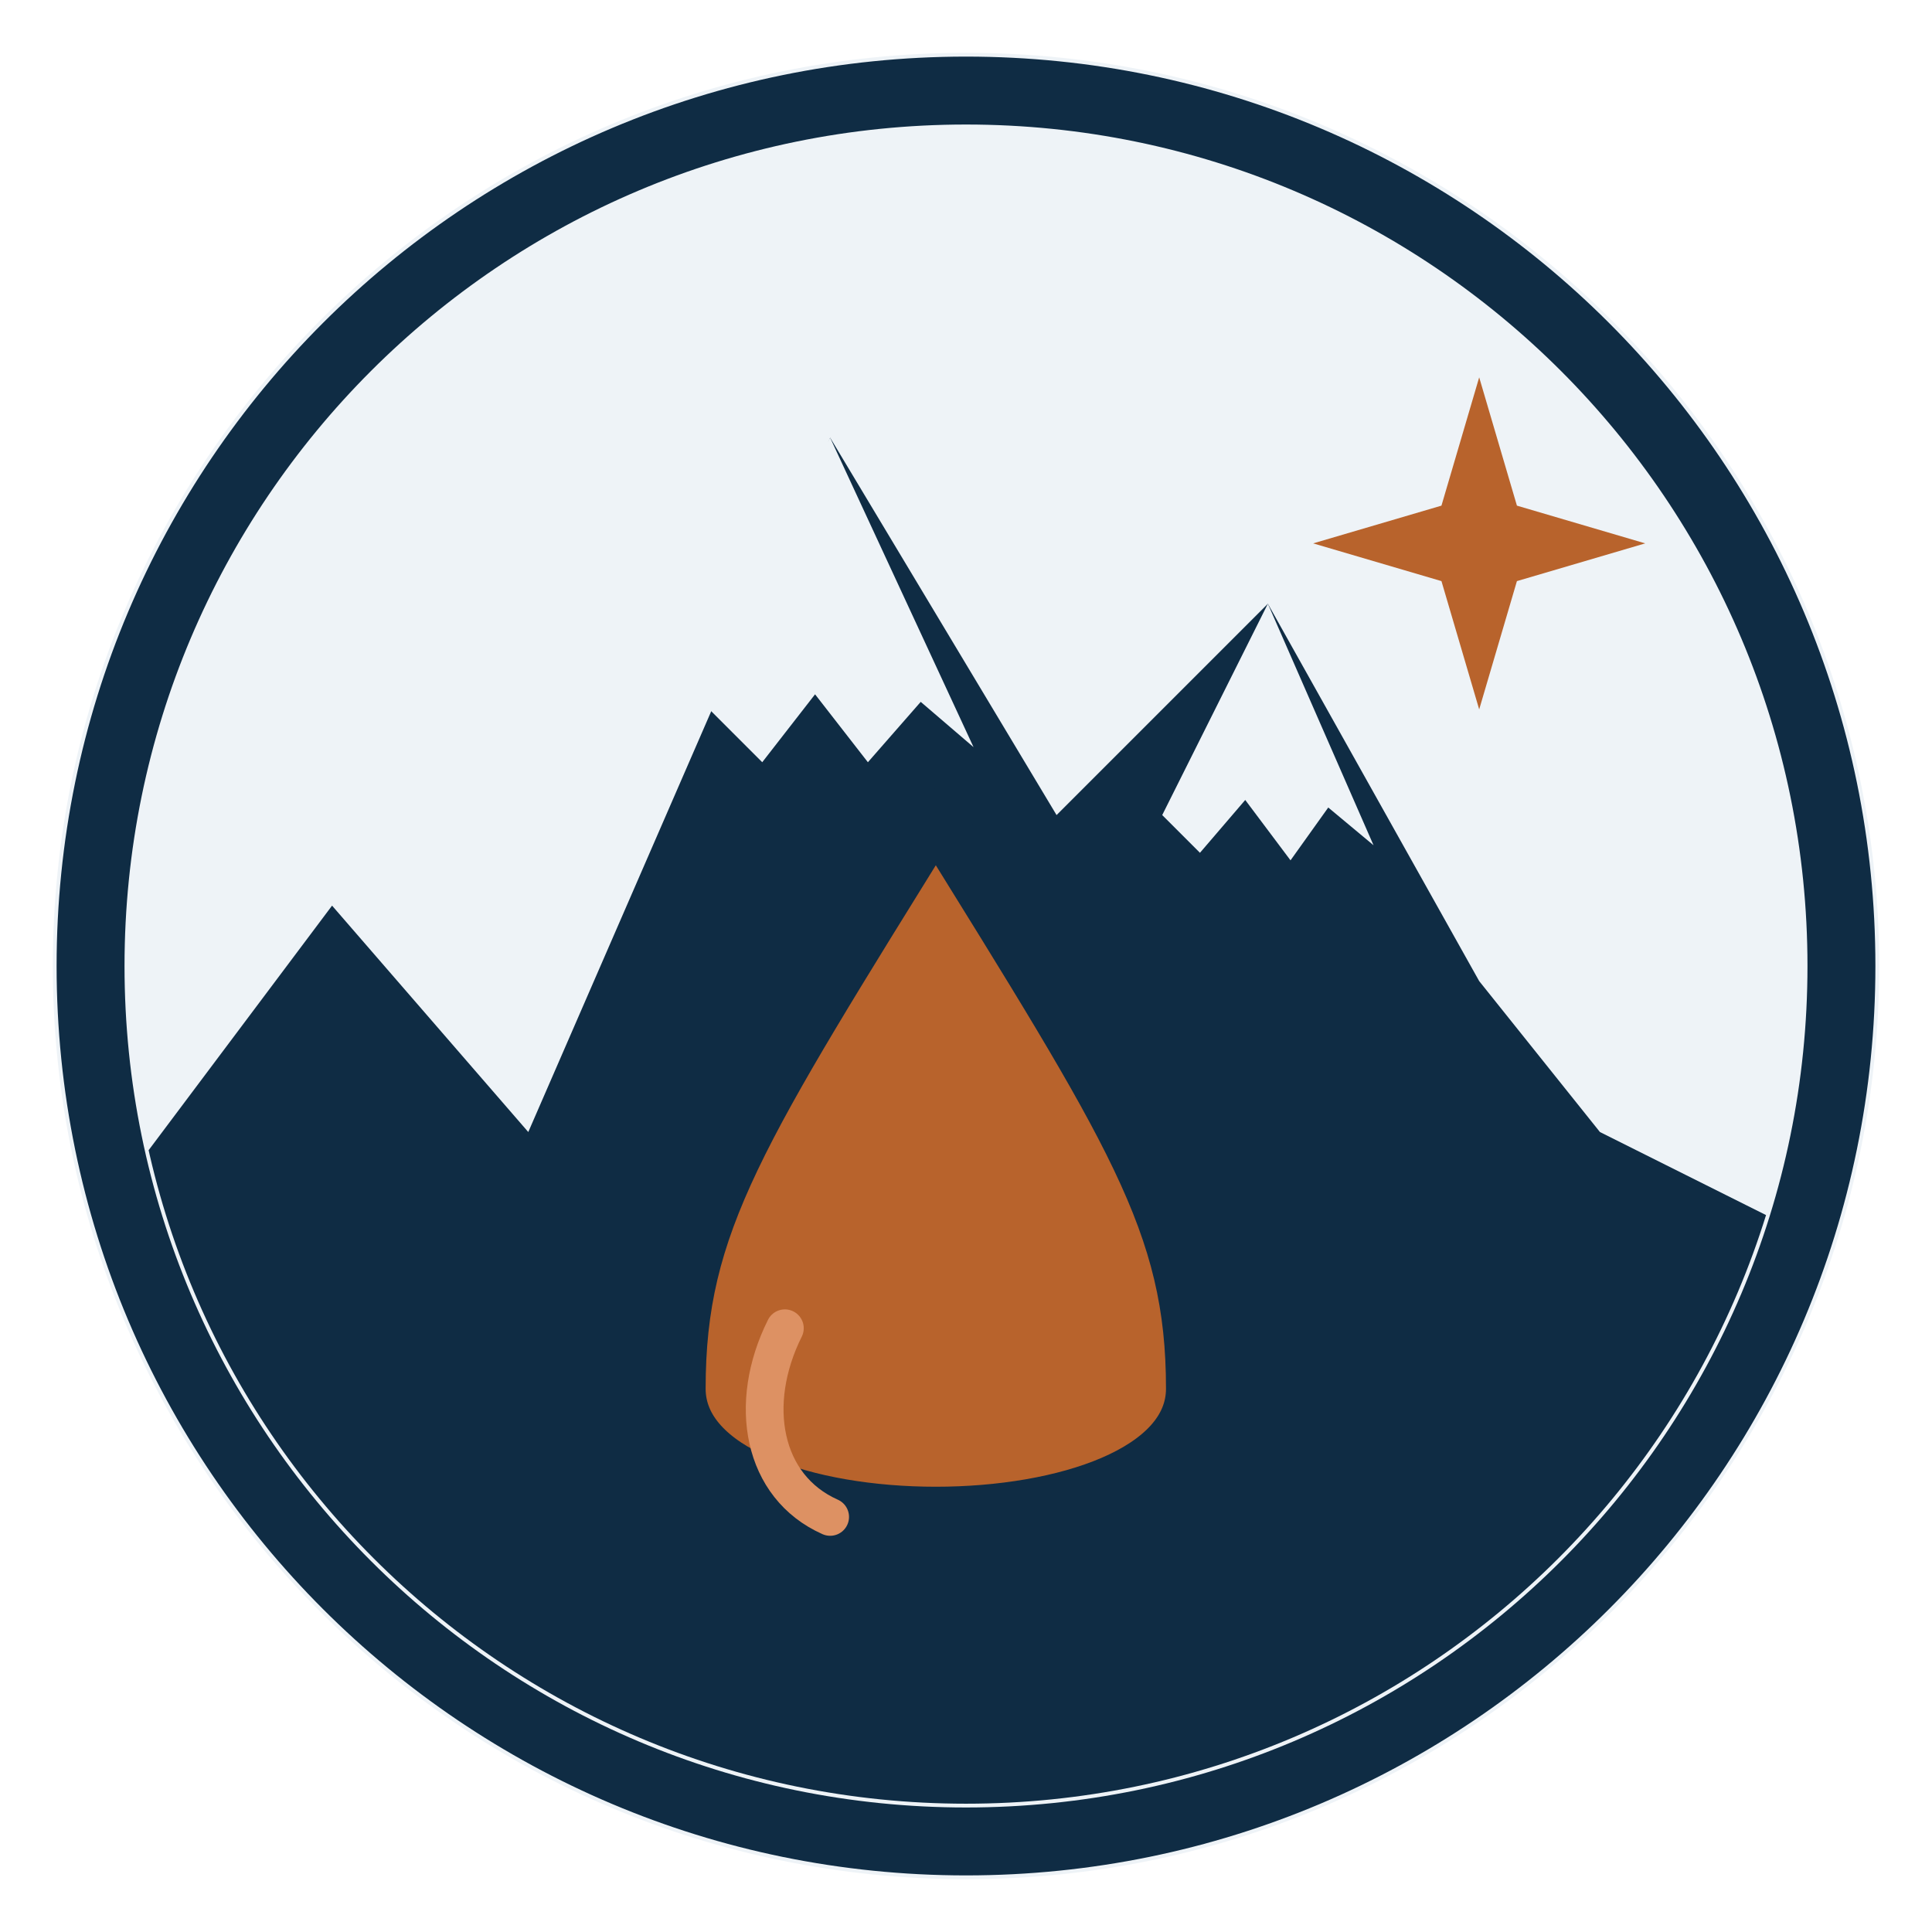
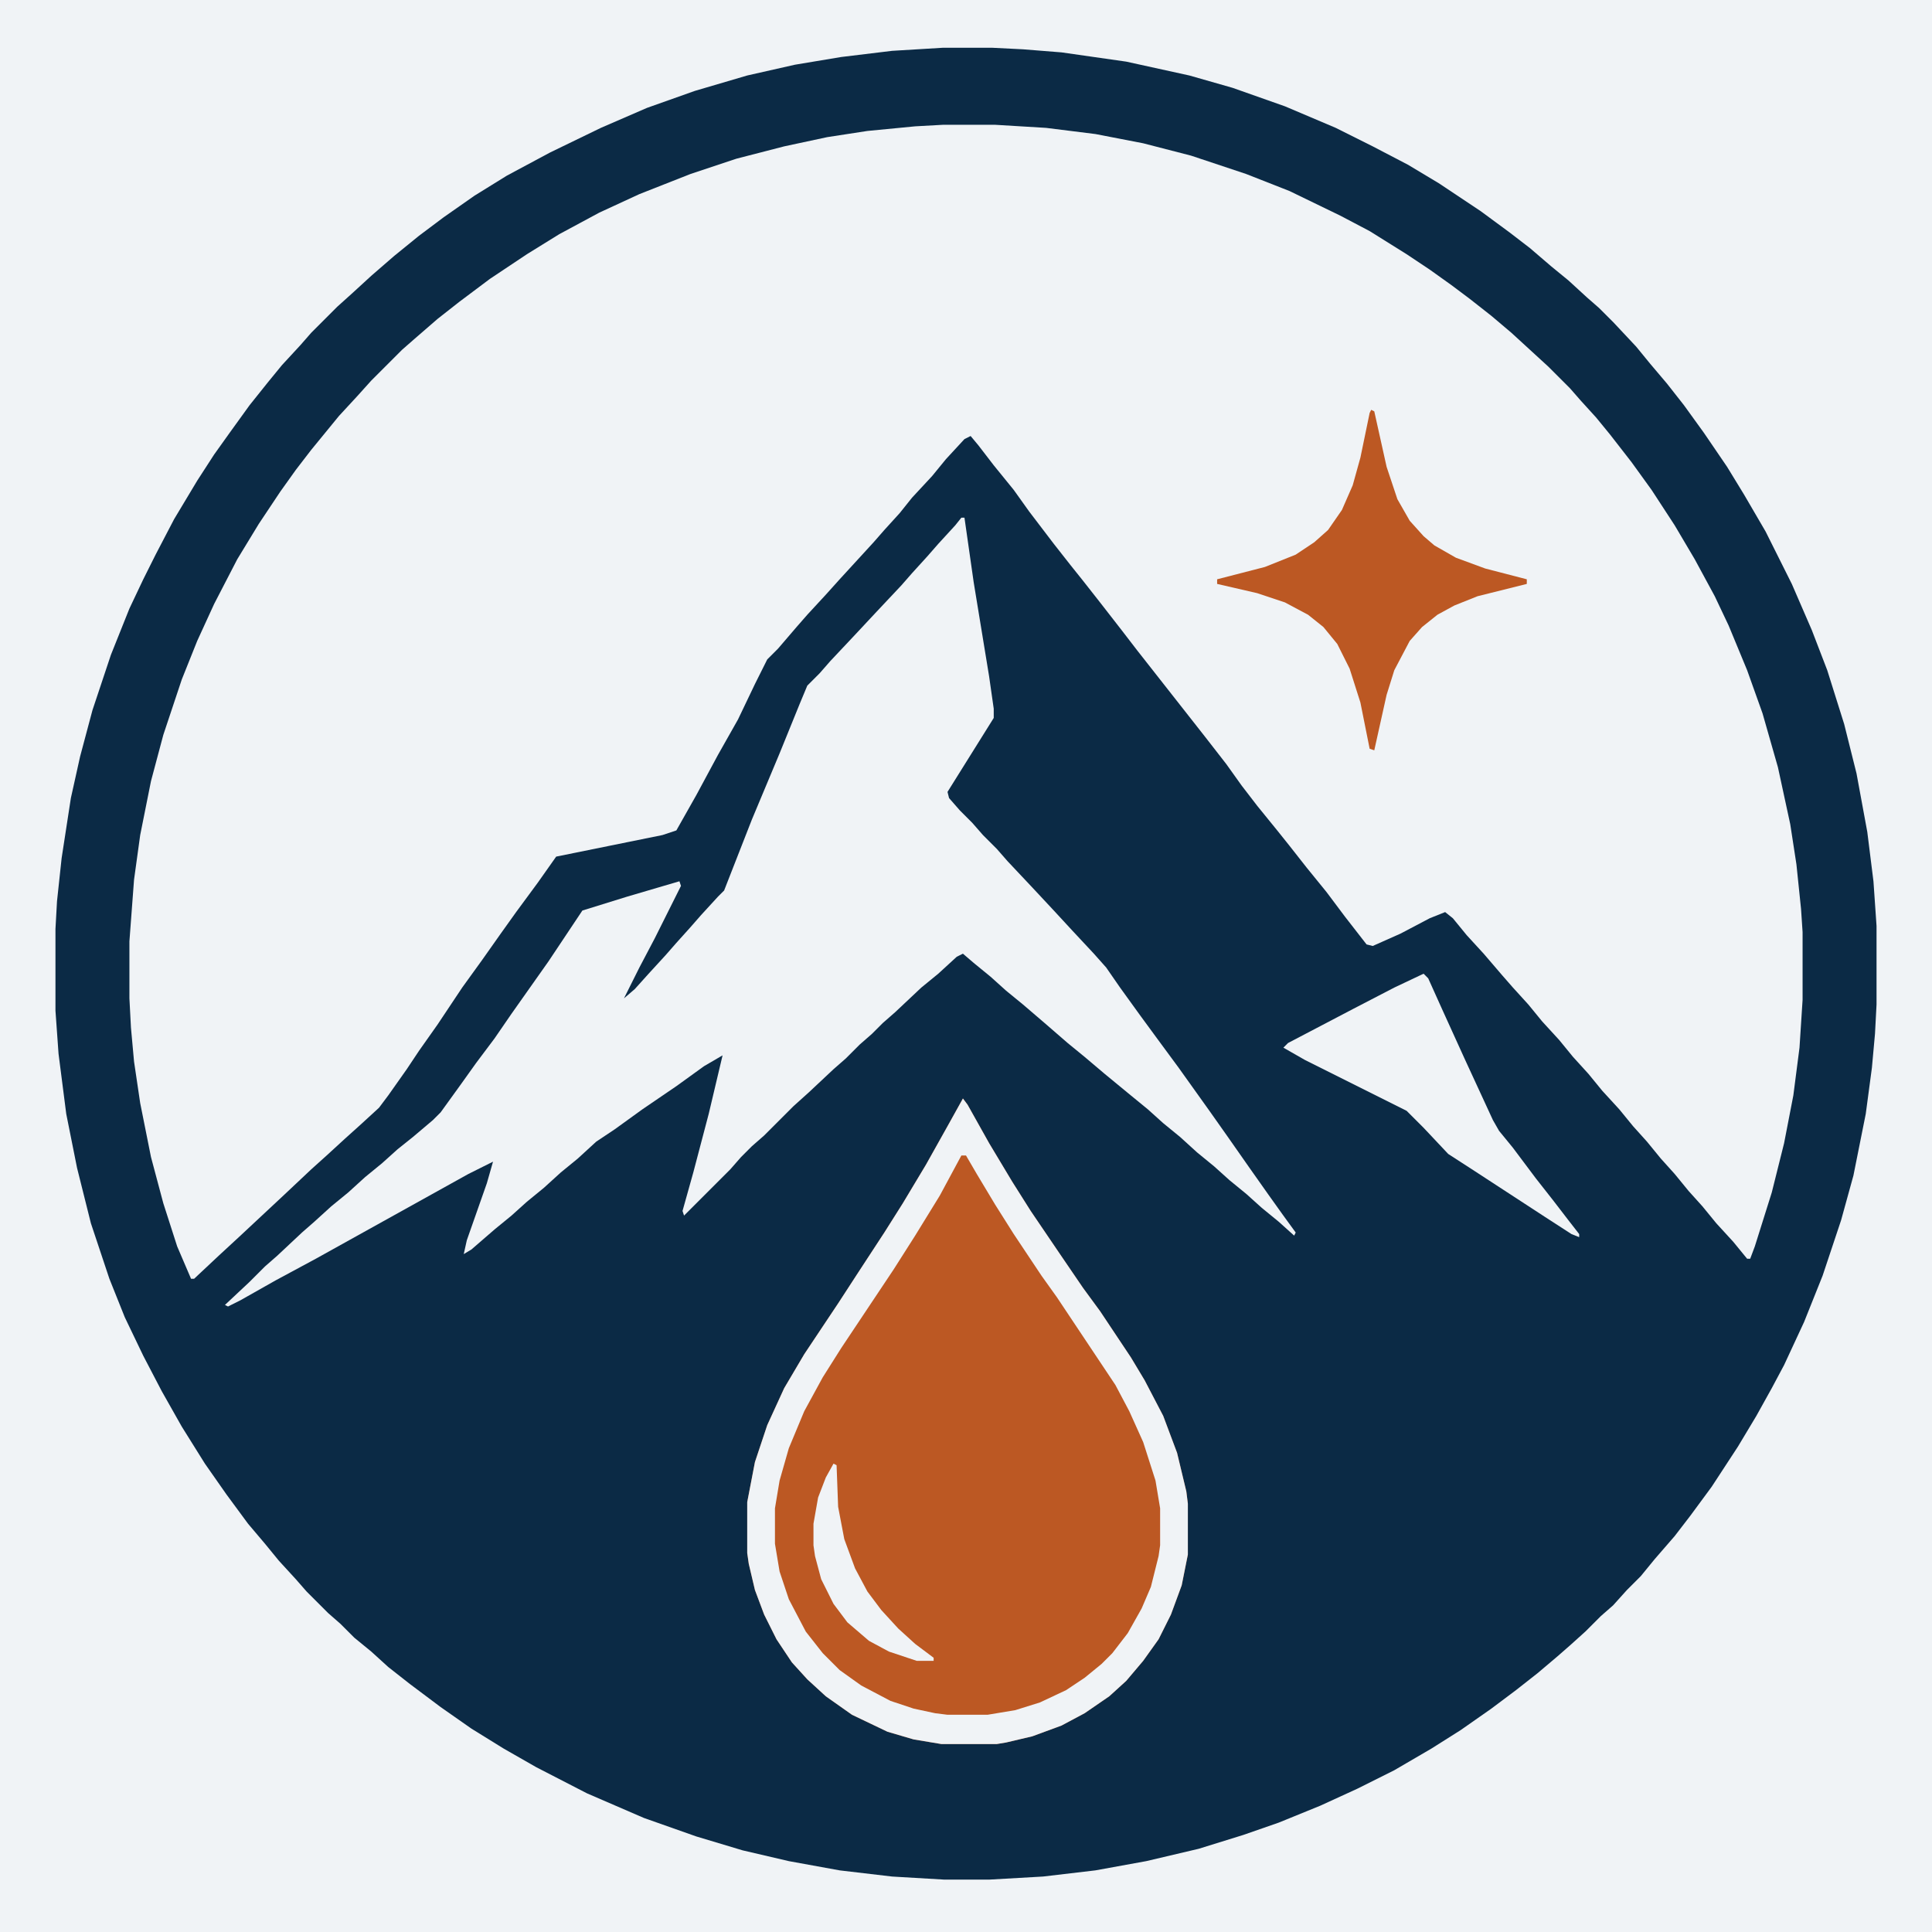
- <svg xmlns="http://www.w3.org/2000/svg" viewBox="0 0 256 256" width="256" height="256" role="img" aria-label="Detail Valley logo">
-   <defs>
-     <clipPath id="badge">
-       <circle cx="128" cy="128" r="111" />
-     </clipPath>
-   </defs>
-   <circle cx="128" cy="128" r="121" fill="#eef3f7" />
-   <g clip-path="url(#badge)">
-     <path d="M8,168 L44,120 L70,150 L110,58 L140,108 L168,80 L196,130 L212,150 L248,168 L248,252 L8,252 Z" fill="#0f2c44" />
-     <path d="M110,58 L129,99 L122,93 L115,101 L108,92 L101,101 L94,94 L88,97 Z" fill="#eef3f7" />
-     <path d="M168,80 L182,112 L176,107 L171,114 L165,106 L159,113 L154,108 Z" fill="#eef3f7" />
-     <path d="M124,108 C150,150 158,162 158,184 C158,206 90,206 90,184 C90,162 98,150 124,108 Z" fill="#b8632c" stroke="#0f2c44" stroke-width="7" stroke-linejoin="round" />
-     <path d="M104,176 C99,186 101,197 110,201" fill="none" stroke="#dd9163" stroke-width="5" stroke-linecap="round" />
-     <path d="M196,50 L201,67 L218,72 L201,77 L196,94 L191,77 L174,72 L191,67 Z" fill="#b8632c" />
-   </g>
-   <circle cx="128" cy="128" r="116" fill="none" stroke="#0f2c44" stroke-width="9" />
+ <svg xmlns="http://www.w3.org/2000/svg" version="1.1" viewBox="0 0 1254 1254" width="1254" height="1254">
+   <path transform="translate(0)" d="m0 0h1254v1254h-1254z" fill="#0B2A45" />
+   <path transform="translate(0)" d="m0 0h1254v1254h-1254zm612 31-33 2-33 4-30 5-31 7-34 10-31 11-30 13-33 16-28 15-21 13-20 14-16 12-16 13-15 13-12 11-10 9-17 17-7 8-12 13-9 11-12 15-13 18-10 14-11 17-15 25-12 23-8 16-9 19-12 30-12 36-8 30-6 27-6 39-3 28-1 18v53l2 28 5 39 7 35 9 36 12 36 10 25 12 25 12 23 13 23 15 24 14 20 14 19 11 13 9 11 11 12 7 8 14 14 8 7 9 9 11 9 11 10 14 11 20 15 20 14 21 13 21 12 33 17 37 16 34 12 30 9 30 7 33 6 34 4 34 2h29l35-2 34-4 33-6 34-8 29-9 23-8 27-11 24-11 24-12 24-14 19-12 20-14 16-12 14-11 13-11 8-7 10-9 10-10 8-7 9-10 9-9 9-11 13-15 10-13 14-19 17-26 12-20 10-18 8-15 13-28 12-30 12-36 8-29 8-40 4-30 2-22 1-19v-51l-2-29-4-32-7-38-8-32-11-35-10-26-13-30-17-34-14-24-11-18-15-22-13-18-11-14-11-13-9-11-15-16-9-9-8-7-12-11-11-9-14-12-13-10-19-14-27-18-20-12-23-12-24-12-33-14-34-12-28-8-41-9-42-6-25-2-20-1z" fill="#F0F3F6" />
+   <path transform="translate(612,81)" d="m0 0h34l33 2 32 4 31 6 31 8 36 12 28 11 33 16 19 10 24 15 15 10 14 10 12 9 14 11 13 11 24 22 14 14 7 8 10 11 9 11 14 18 13 18 15 23 13 22 13 24 9 19 12 29 10 28 10 35 8 37 4 26 3 29 1 15v44l-2 31-4 31-6 31-8 32-11 35-3 8h-2l-9-11-11-12-9-11-9-10-9-11-9-10-9-11-9-10-9-11-11-12-9-11-10-11-9-11-11-12-9-11-10-11-7-8-12-14-11-12-9-11-5-4-10 4-19 10-18 8-4-1-14-18-12-16-13-16-11-14-8-10-13-16-10-13-10-14-14-18-44-56-10-13-14-18-11-14-8-10-11-14-16-21-10-14-13-16-10-13-5-6-4 2-12 13-9 11-13 14-8 10-10 11-7 8-22 24-9 10-12 13-7 8-12 14-7 7-8 16-11 23-13 23-14 26-13 23-9 3-69 14-12 17-14 19-10 14-12 17-13 18-16 24-12 17-8 12-12 17-6 8-12 11-10 9-12 11-10 9-17 16-30 28-13 12-16 15h-2l-9-21-9-28-8-30-7-35-4-27-2-22-1-19v-37l3-40 4-29 7-35 8-30 12-36 10-25 11-24 15-29 14-23 14-21 10-14 10-13 18-22 12-13 9-10 20-20 8-7 15-13 14-11 20-15 24-16 21-13 26-14 26-12 33-13 30-10 31-8 28-6 26-4 31-3z" fill="#F0F3F6" />
+   <path transform="translate(624,336)" d="m0 0h2l6 42 10 61 3 21v6l-30 48 1 4 7 8 8 8 7 8 9 9 7 8 16 17 14 15 12 13 14 15 8 9 9 13 13 18 11 15 14 19 20 28 12 17 14 20 12 17 10 14 8 11-1 2-10-9-11-9-10-9-11-9-10-9-11-9-11-10-11-9-10-9-11-9-17-14-13-11-11-9-15-13-14-12-11-9-10-9-11-9-7-6-4 2-12 11-11 9-17 16-8 7-7 7-8 7-9 9-8 7-16 15-10 9-19 19-8 7-7 7-7 8-30 30-1-3 7-25 10-38 9-38-12 7-18 13-22 15-18 13-12 8-12 11-11 9-11 10-11 9-10 9-11 9-15 13-5 3 2-9 13-37 4-14-16 8-99 55-26 14-23 13-8 4-2-1 16-15 10-10 8-7 16-15 8-7 11-10 11-9 11-10 11-9 10-9 10-8 13-11 5-5 13-18 10-14 12-16 11-16 24-34 22-33 29-9 34-10 1 3-17 34-10 19-10 20 7-6 9-10 11-12 7-8 9-10 7-8 11-12 4-4 18-46 18-43 13-32 5-12 8-8 7-8 16-17 14-15 16-17 7-8 10-11 7-8 11-12z" fill="#F0F3F6" />
+   <path transform="translate(625,713)" d="m0 0 3 4 14 25 15 25 12 19 19 28 15 22 11 15 20 30 9 15 12 23 9 24 6 25 1 8v33l-4 20-7 19-8 16-10 14-11 13-11 10-16 11-15 8-19 7-17 4-6 1h-36l-18-3-17-5-23-11-17-12-12-11-10-11-10-15-8-16-6-16-4-17-1-7v-33l5-26 8-24 11-24 13-22 22-33 13-20 17-26 12-19 15-25 14-25z" fill="#BC5823" />
+   <path transform="translate(625,713)" d="m0 0 3 4 14 25 15 25 12 19 19 28 15 22 11 15 20 30 9 15 12 23 9 24 6 25 1 8v33l-4 20-7 19-8 16-10 14-11 13-11 10-16 11-15 8-19 7-17 4-6 1h-36l-18-3-17-5-23-11-17-12-12-11-10-11-10-15-8-16-6-16-4-17-1-7v-33l5-26 8-24 11-24 13-22 22-33 13-20 17-26 12-19 15-25 14-25zm-1 37-14 26-16 26-14 22-34 51-12 19-12 22-10 24-6 21-3 18v23l3 18 6 18 11 21 11 14 11 11 14 10 19 10 15 5 14 3 8 1h26l18-3 16-5 17-8 12-8 11-9 7-7 10-13 9-16 6-14 5-20 1-7v-24l-3-18-8-25-9-20-9-17-38-57-10-14-18-27-12-19-12-20-7-12z" fill="#F0F3F6" />
+   <path transform="translate(890,266)" d="m0 0 2 1 8 36 7 21 8 14 9 10 7 6 14 8 19 7 27 7v3l-32 8-15 6-11 6-10 8-8 9-10 19-5 16-8 36-3-1-6-30-7-22-8-16-9-11-10-8-15-8-18-6-26-6v-3l31-8 20-8 12-8 9-8 9-13 7-16 5-18 6-29z" fill="#BC5823" />
+   <path transform="translate(924,632)" d="m0 0 3 3 9 20 15 33 18 39 4 7 9 11 15 20 11 14 10 13 7 9v2l-5-2-17-11-46-30-17-11-16-17-11-11-66-33-14-8 3-3 42-22 27-14z" fill="#F0F3F6" />
+   <path transform="translate(541,950)" d="m0 0 2 1 1 27 4 21 7 19 8 15 9 12 11 12 11 10 12 9v2h-11l-18-6-13-7-14-12-9-12-8-16-4-15-1-7v-14l3-17 5-13z" fill="#F0F3F6" />
</svg>
